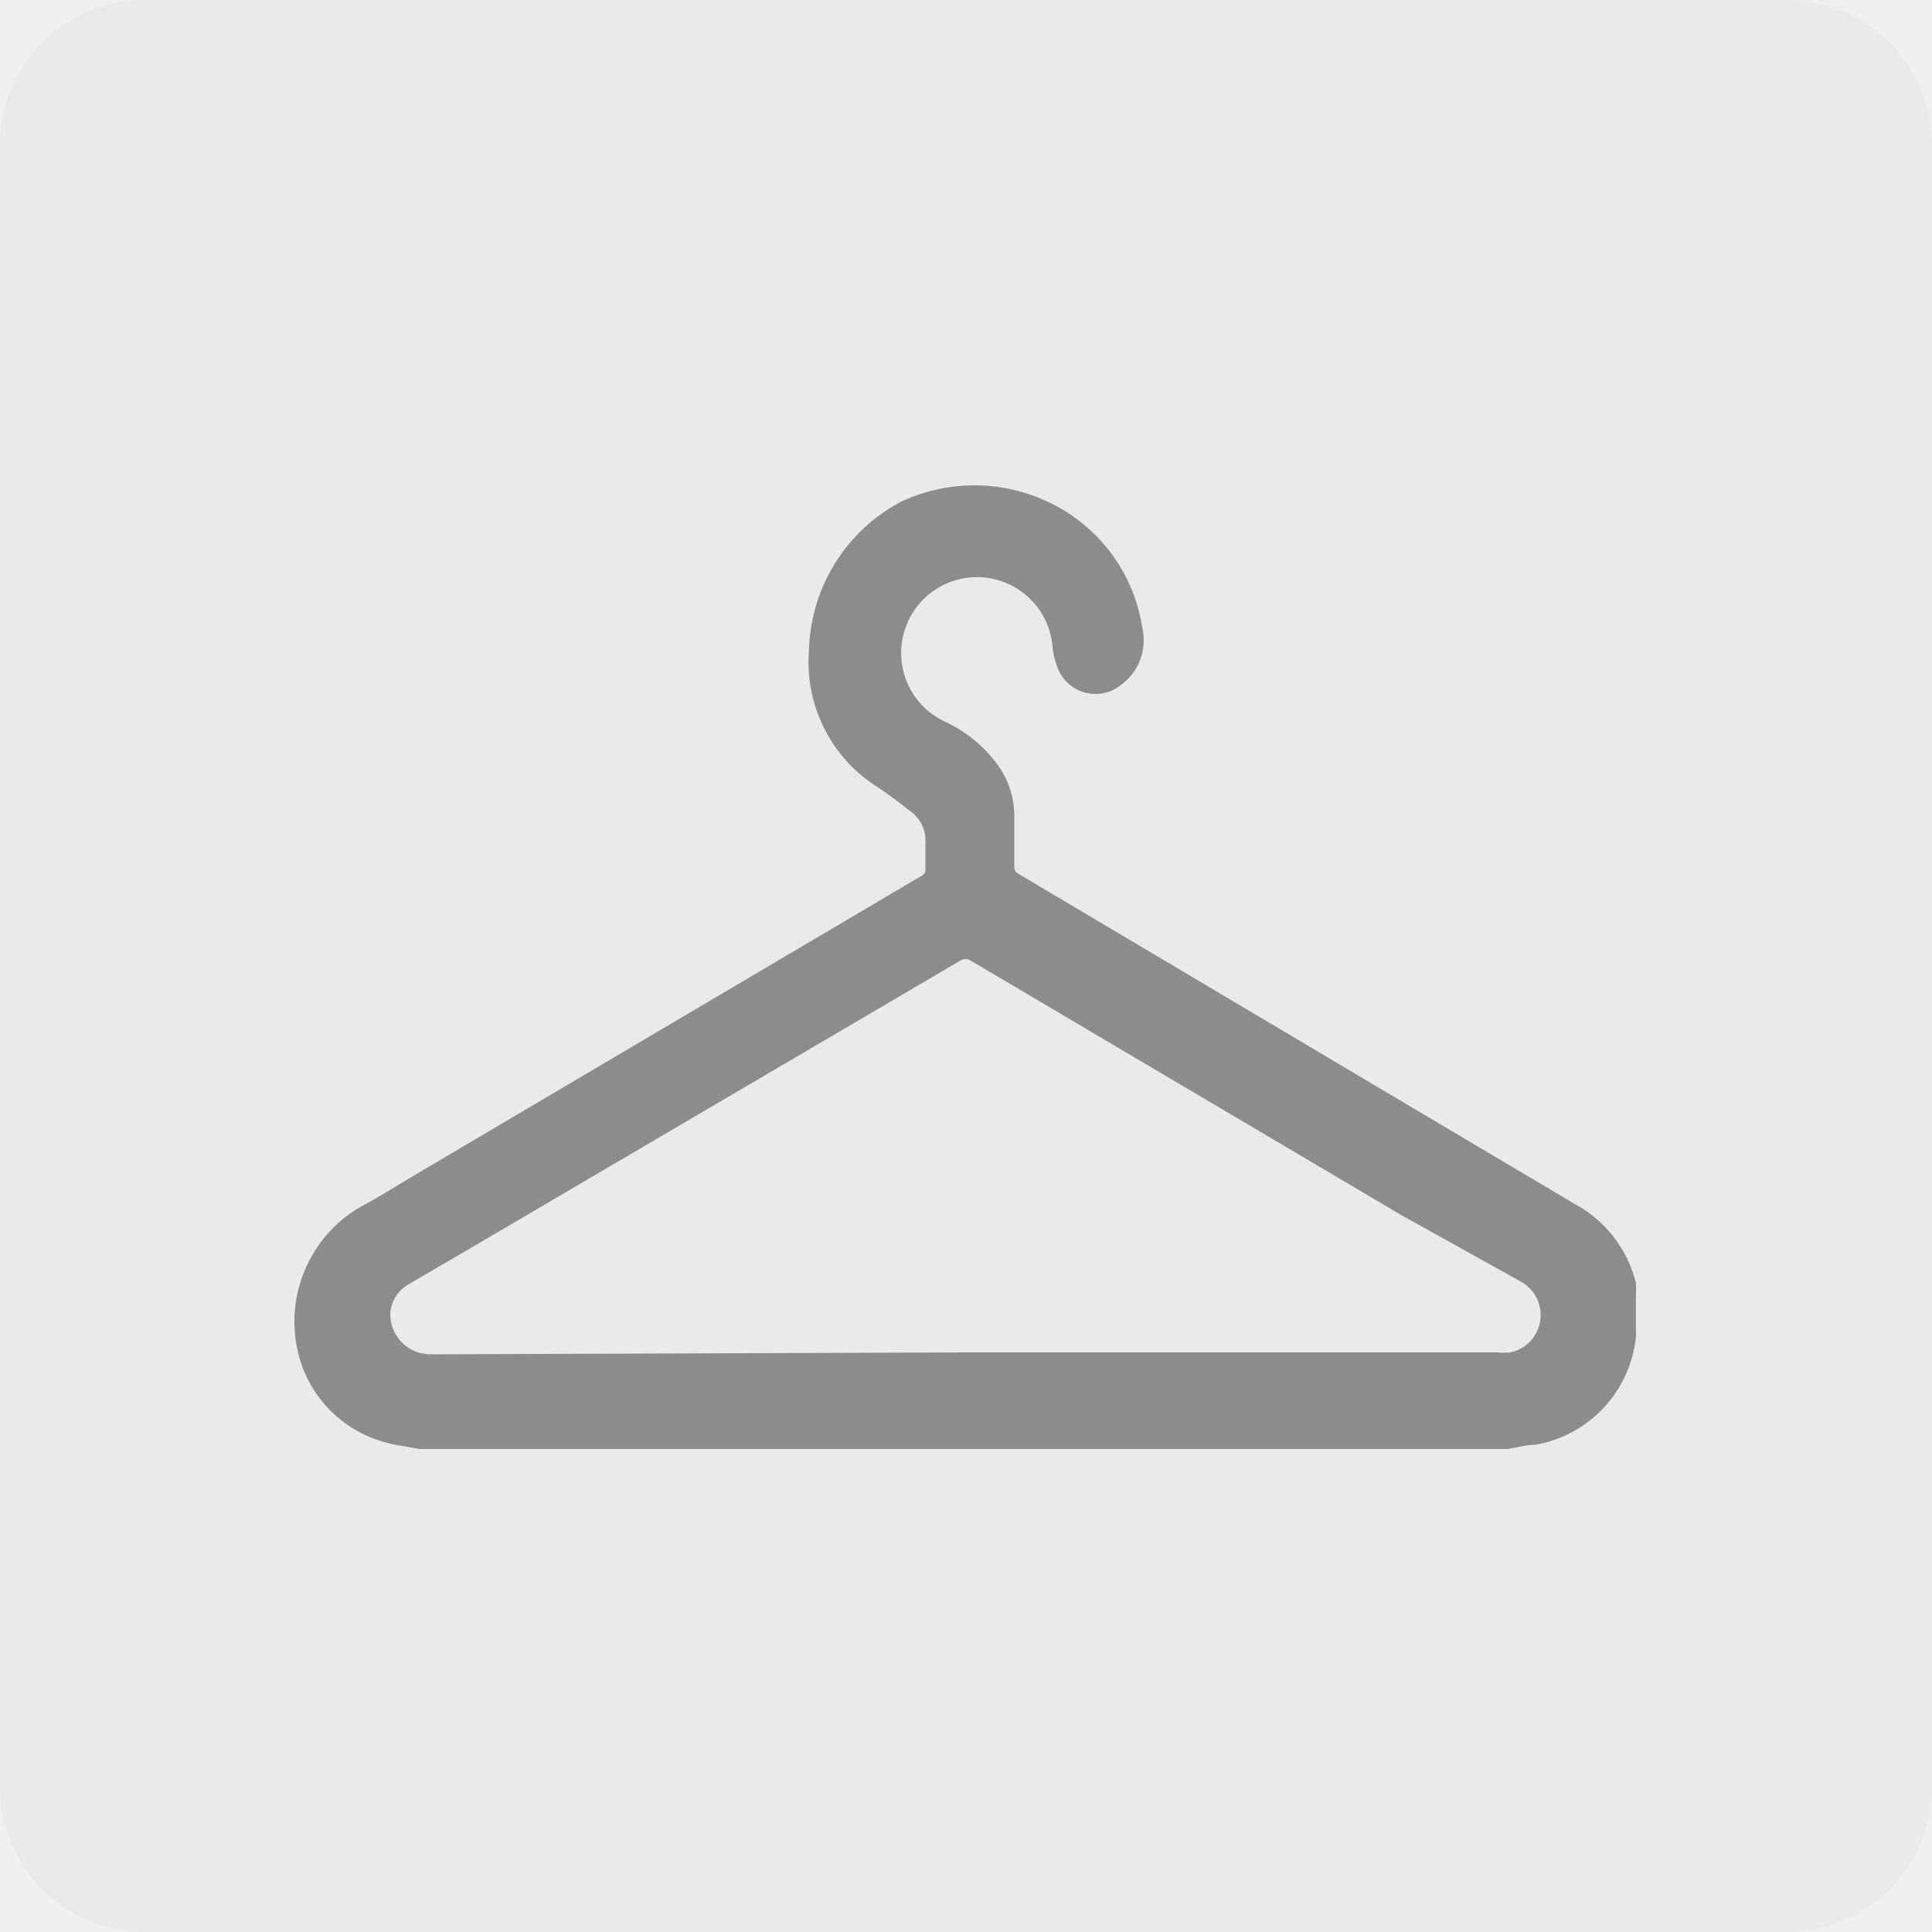
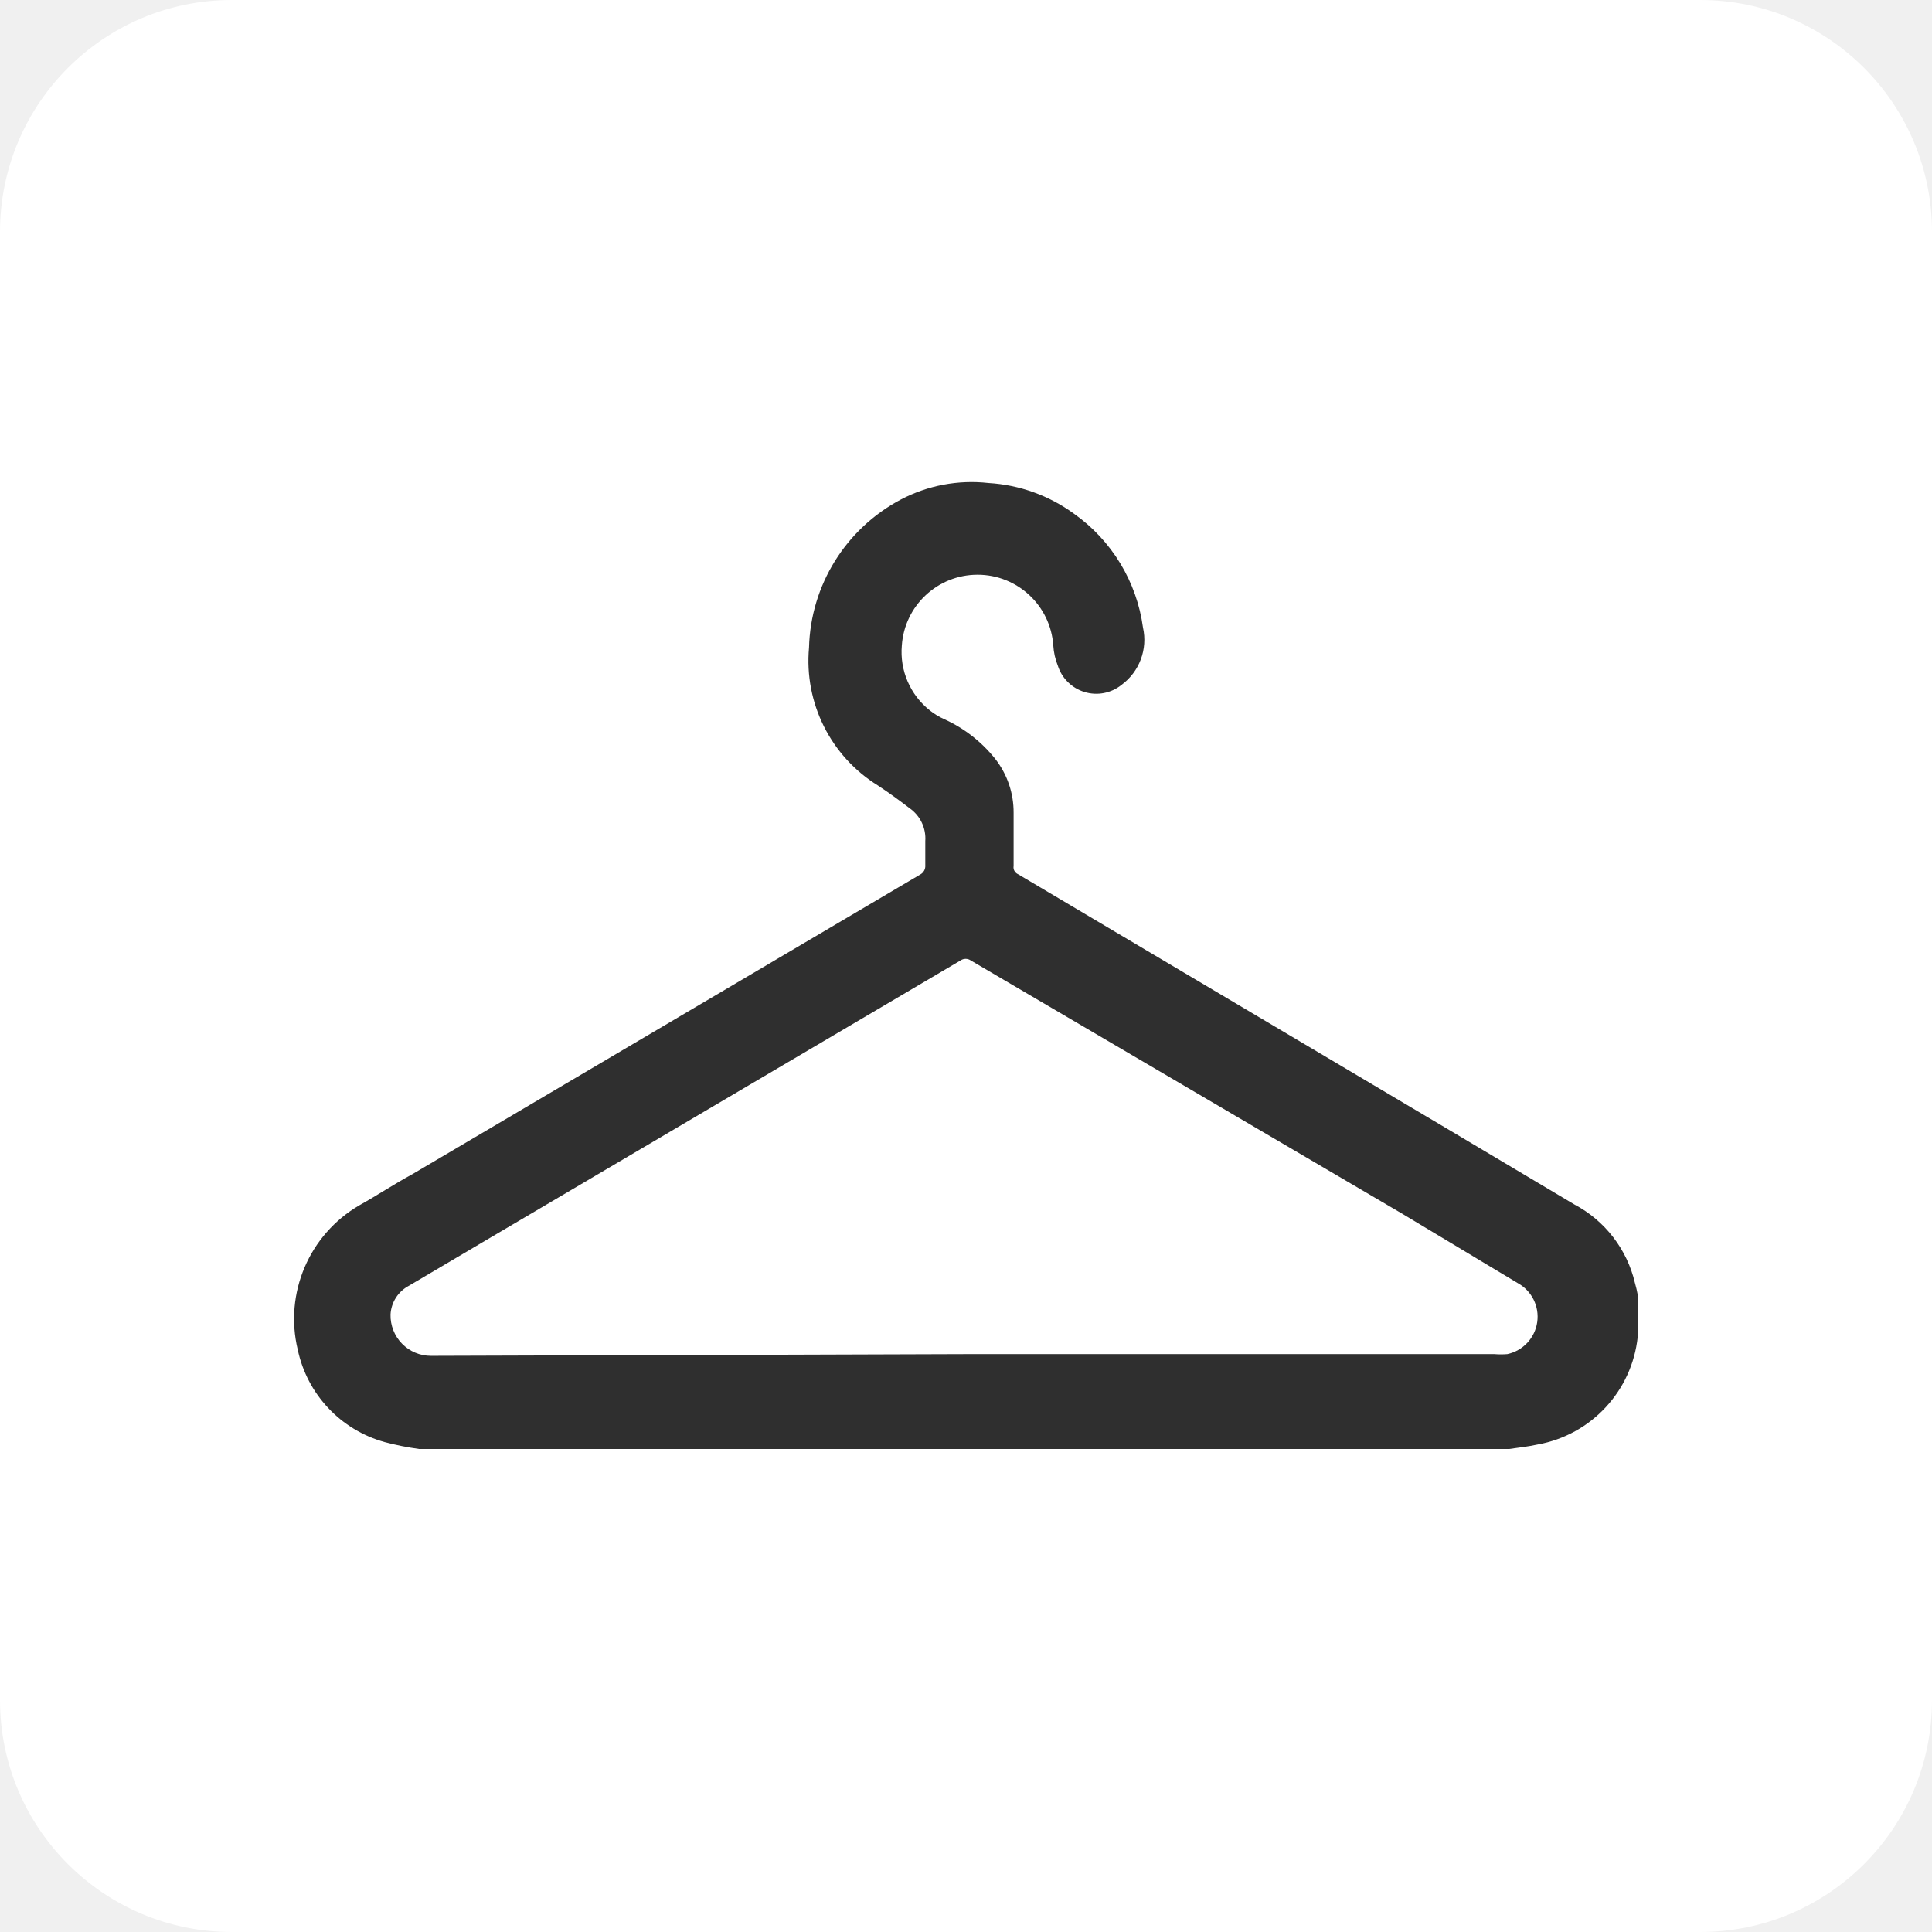
- <svg xmlns="http://www.w3.org/2000/svg" viewBox="0 0 40 40">
+ <svg xmlns="http://www.w3.org/2000/svg" viewBox="0 0 56 56">
  <defs>
-     <style>.cls-1{fill:#eaeaea;}.cls-2{fill:#8c8c8c;}</style>
+     <style>.cls-1{fill:#fff;}.cls-2{fill:#2f2f2f;}</style>
  </defs>
  <g id="Layer_2" data-name="Layer 2">
    <g id="Layer_1-2" data-name="Layer 1">
-       <rect class="cls-1" width="40" height="40" rx="3" />
+       <rect class="cls-1" width="56" height="56" rx="6.72" />
      <g id="iYJd3A.tif">
-         <path class="cls-2" d="M8.68,30c-.24-.05-.48-.07-.71-.14A2.53,2.53,0,0,1,6.17,28a2.75,2.75,0,0,1,1.27-3c.38-.2.74-.43,1.11-.65l10.5-6.2a.16.16,0,0,0,.11-.18c0-.17,0-.34,0-.5a.75.75,0,0,0-.32-.68c-.21-.17-.43-.33-.65-.48a3.06,3.06,0,0,1-1.44-2.86,3.58,3.58,0,0,1,1.9-3.06,3.57,3.57,0,0,1,3.58.31A3.44,3.44,0,0,1,23.65,13a1.14,1.14,0,0,1-.44,1.18.84.84,0,0,1-1.33-.4,1.43,1.43,0,0,1-.09-.41,1.57,1.57,0,1,0-2.55,1.37,1.89,1.89,0,0,0,.3.19,2.8,2.8,0,0,1,1.05.82A1.8,1.8,0,0,1,21,16.87v1.06a.16.16,0,0,0,.1.17l8.81,5.23,2.7,1.6a2.56,2.56,0,0,1,1.26,1.63,1.84,1.84,0,0,1,0,.25v.78a.29.29,0,0,1,0,.09,2.53,2.53,0,0,1-2.07,2.23c-.19,0-.39.06-.59.09ZM20,28h11a1.23,1.23,0,0,0,.27,0,.79.79,0,0,0,.21-1.47L29,25.15,20.1,19.89a.2.2,0,0,0-.22,0L10,25.69l-1.54.9a.75.75,0,0,0-.38.6.83.83,0,0,0,.83.85Z" />
+         <path class="cls-2" d="M12.15,42a8.26,8.26,0,0,1-1-.2,3.54,3.54,0,0,1-2.52-2.68,3.81,3.81,0,0,1,1.78-4.18c.52-.29,1-.61,1.55-.91l14.71-8.68a.28.28,0,0,0,.15-.27c0-.23,0-.46,0-.7a1.07,1.07,0,0,0-.45-.95c-.3-.23-.6-.45-.92-.66a4.25,4.25,0,0,1-2-4,5,5,0,0,1,2.66-4.29A4.4,4.4,0,0,1,28.65,14a4.67,4.67,0,0,1,2.48.89,4.84,4.84,0,0,1,2,3.3,1.62,1.62,0,0,1-.62,1.66,1.17,1.17,0,0,1-1.85-.56,1.88,1.88,0,0,1-.13-.58,2.2,2.2,0,0,0-4.39,0,2.16,2.16,0,0,0,.81,1.88,1.9,1.9,0,0,0,.43.26,4,4,0,0,1,1.47,1.15,2.51,2.51,0,0,1,.53,1.56V25.1a.22.22,0,0,0,.13.24l12.34,7.32,3.78,2.25a3.47,3.47,0,0,1,1.76,2.28,3.38,3.38,0,0,1,.08.34v1.1l0,.12a3.55,3.55,0,0,1-2.9,3.12c-.27.06-.55.09-.83.13Zm15.79-2.75H43.32a2.3,2.3,0,0,0,.37,0,1.11,1.11,0,0,0,.3-2.06l-3.33-2L28.14,27.84a.26.26,0,0,0-.3,0L14,36l-2.15,1.27a1,1,0,0,0-.53.83,1.17,1.17,0,0,0,1.17,1.2Z" />
      </g>
    </g>
  </g>
</svg>
